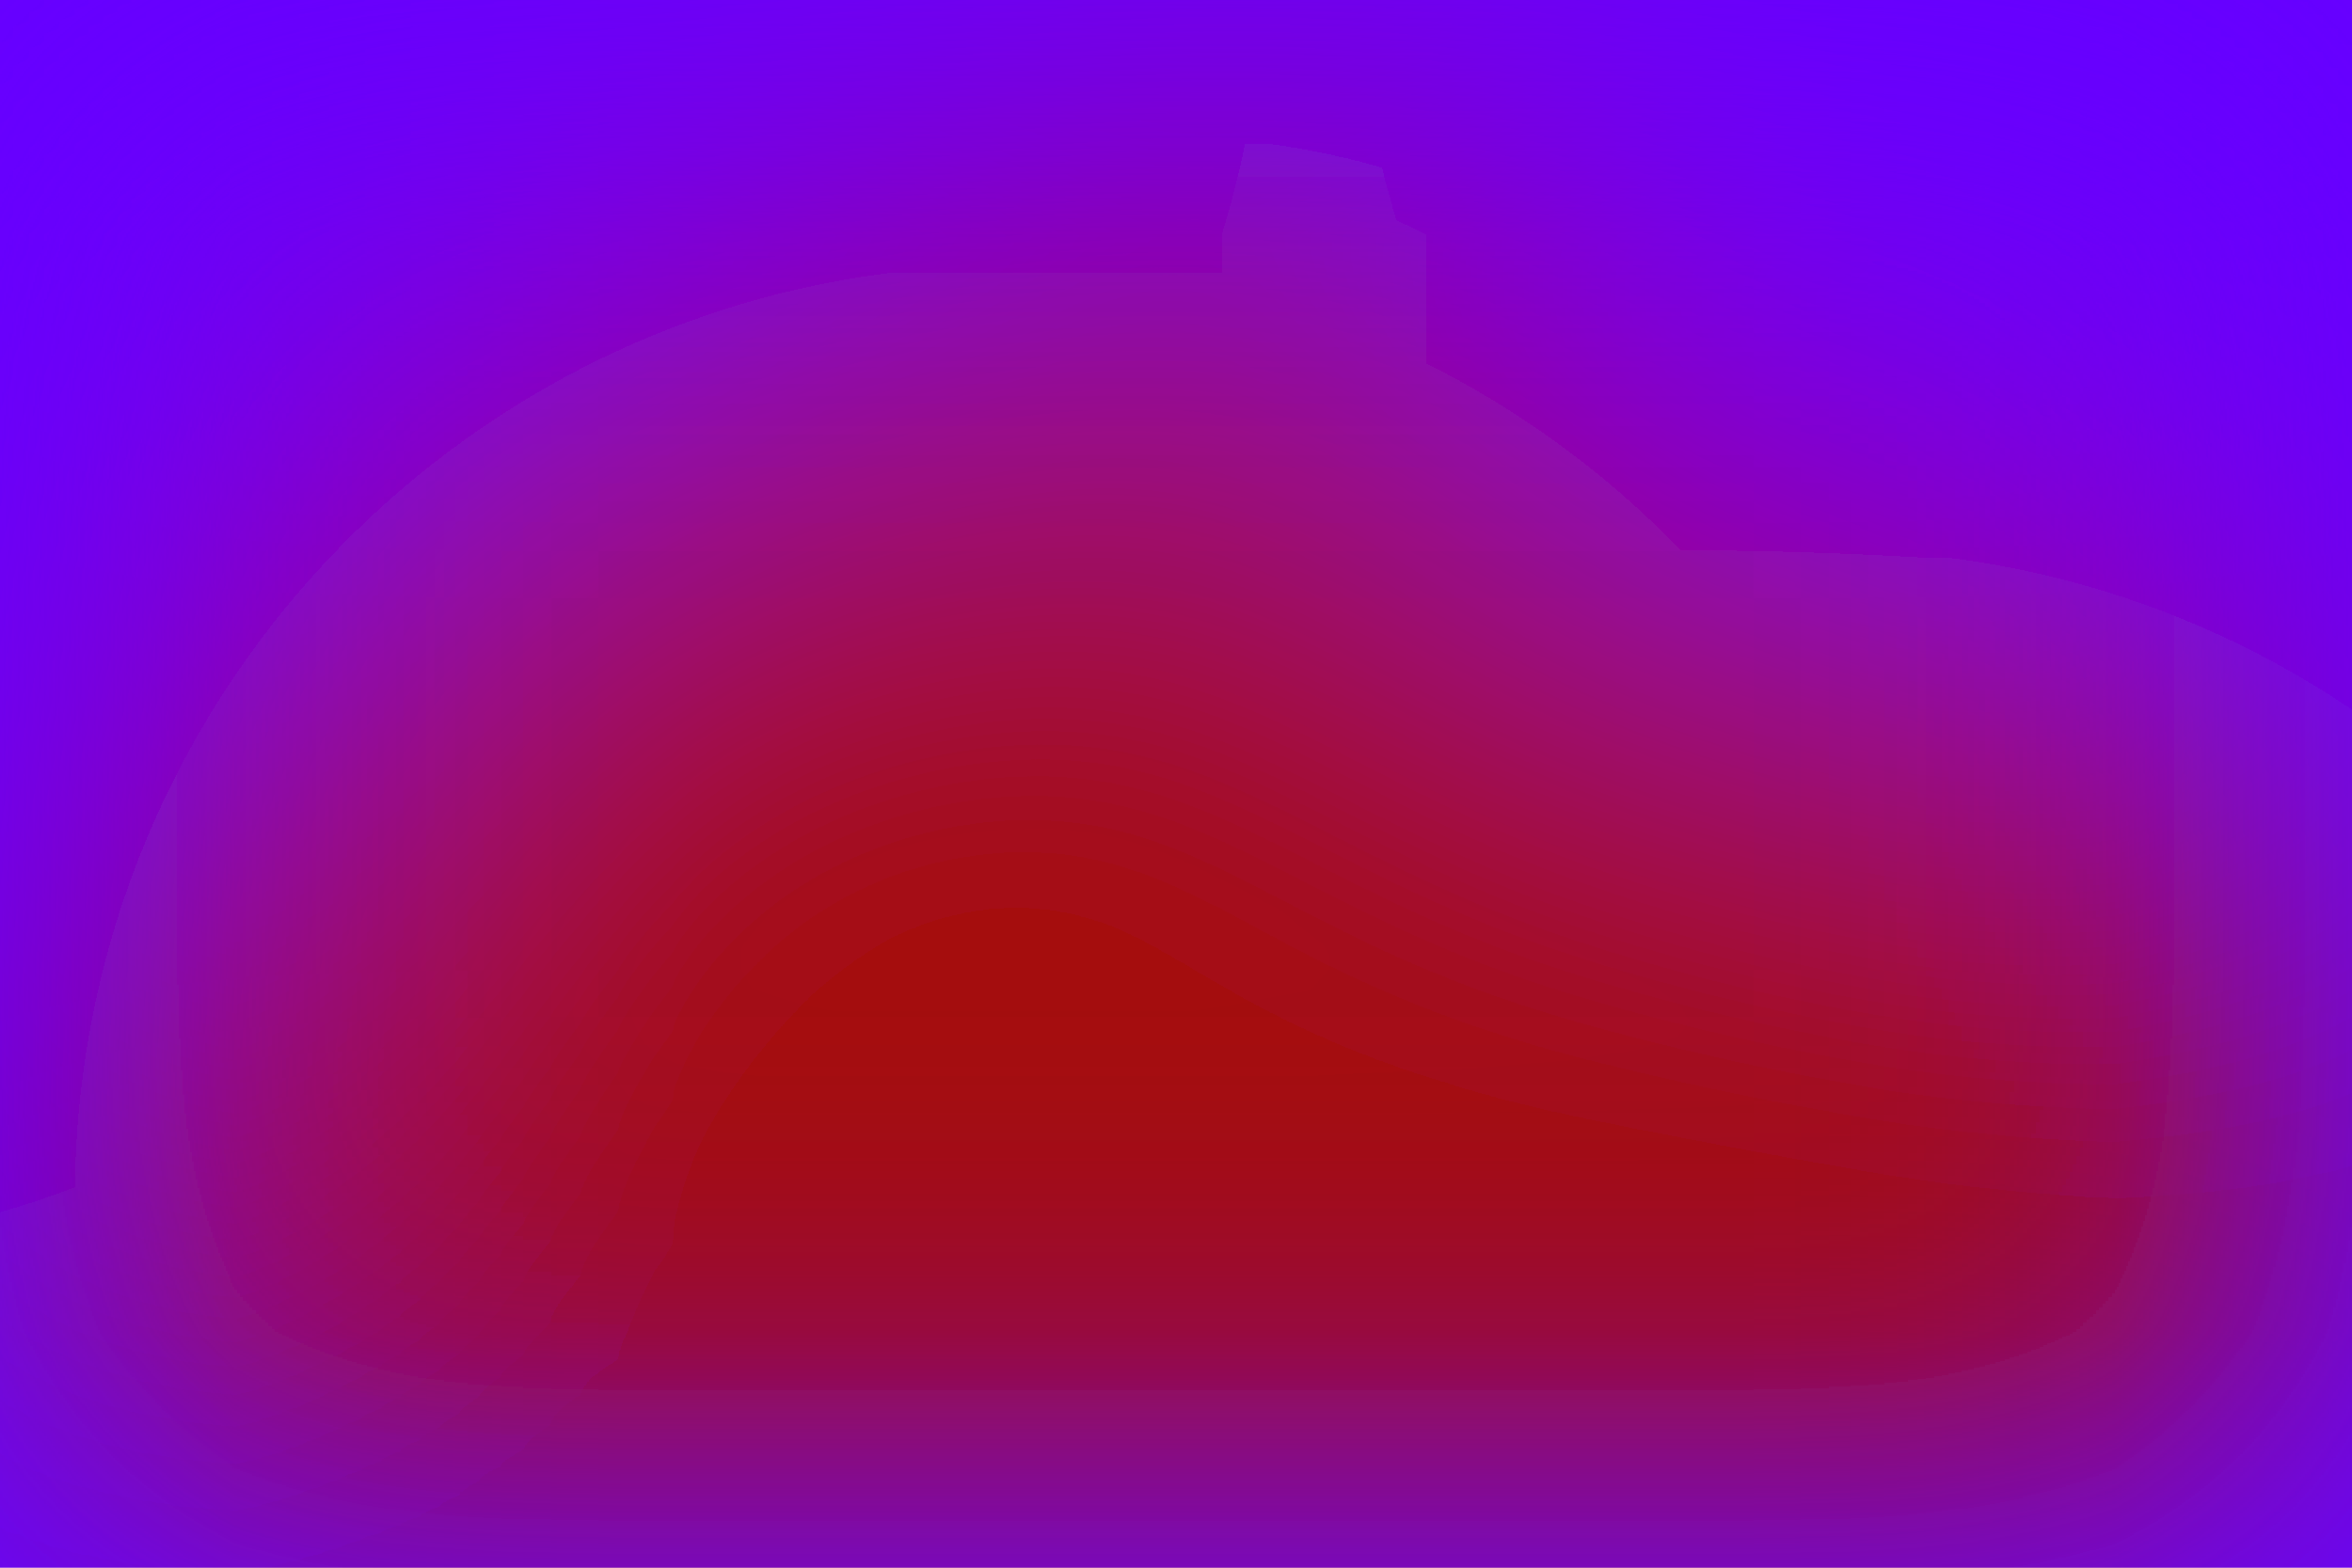
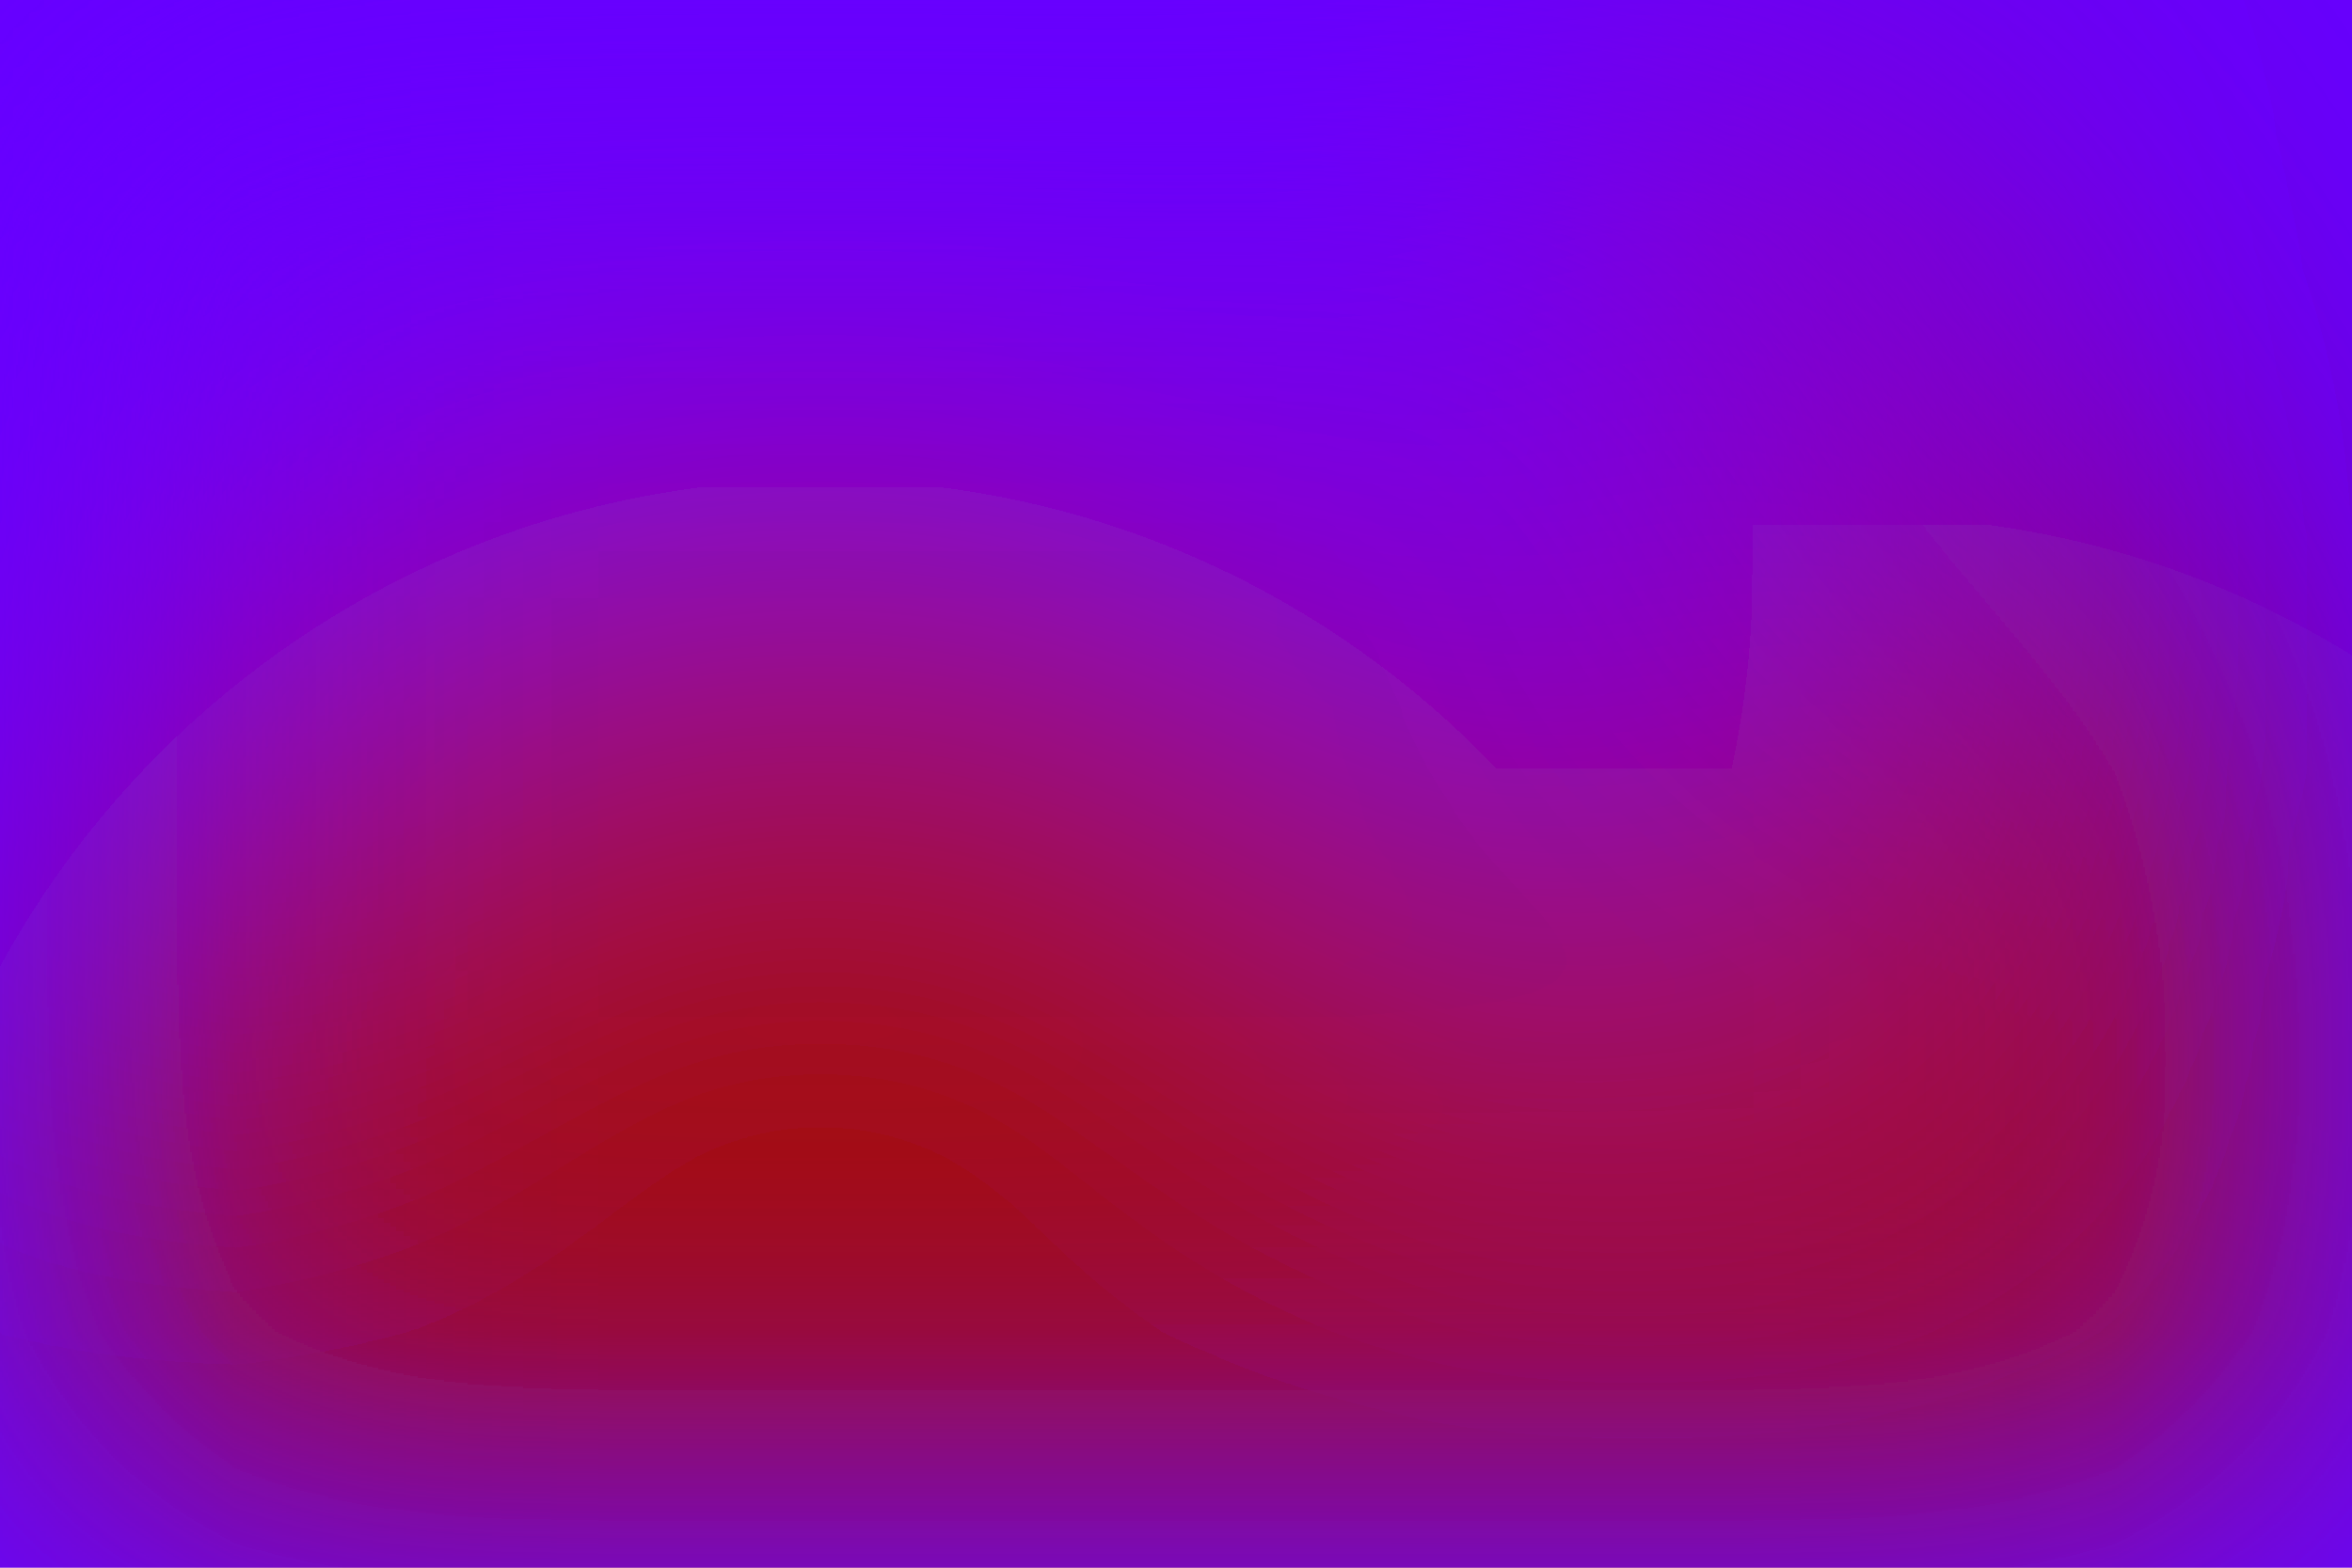
<svg xmlns="http://www.w3.org/2000/svg" id="visual" viewBox="0 0 900 600" width="900" height="600" version="1.1">
  <defs>
    <filter id="blur1" x="-10%" y="-10%" width="120%" height="120%">
      <feFlood flood-opacity="0" result="BackgroundImageFix" />
      <feBlend mode="normal" in="SourceGraphic" in2="BackgroundImageFix" result="shape" />
      <feGaussianBlur stdDeviation="161" result="effect1_foregroundBlur" />
    </filter>
  </defs>
  <rect width="900" height="600" fill="#6600FF" />
  <g filter="url(#blur1)">
-     <circle cx="346" cy="29" fill="#A50E0E" r="357" />
-     <circle cx="869" cy="239" fill="#6600FF" r="357" />
-     <circle cx="700" cy="568" fill="#A50E0E" r="357" />
-     <circle cx="216" cy="581" fill="#A50E0E" r="357" />
-     <circle cx="127" cy="121" fill="#6600FF" r="357" />
-     <circle cx="386" cy="459" fill="#A50E0E" r="357" />
+     <circle cx="385" cy="6" fill="#A50E0E" r="357" />
+     <circle cx="15" cy="376" fill="#6600FF" r="357" />
+     <circle cx="712" cy="555" fill="#A50E0E" r="357" />
+     <circle cx="17" cy="58" fill="#A50E0E" r="357" />
+     <circle cx="314" cy="219" fill="#6600FF" r="357" />
+     <circle cx="314" cy="541" fill="#A50E0E" r="357" />
  </g>
</svg>
